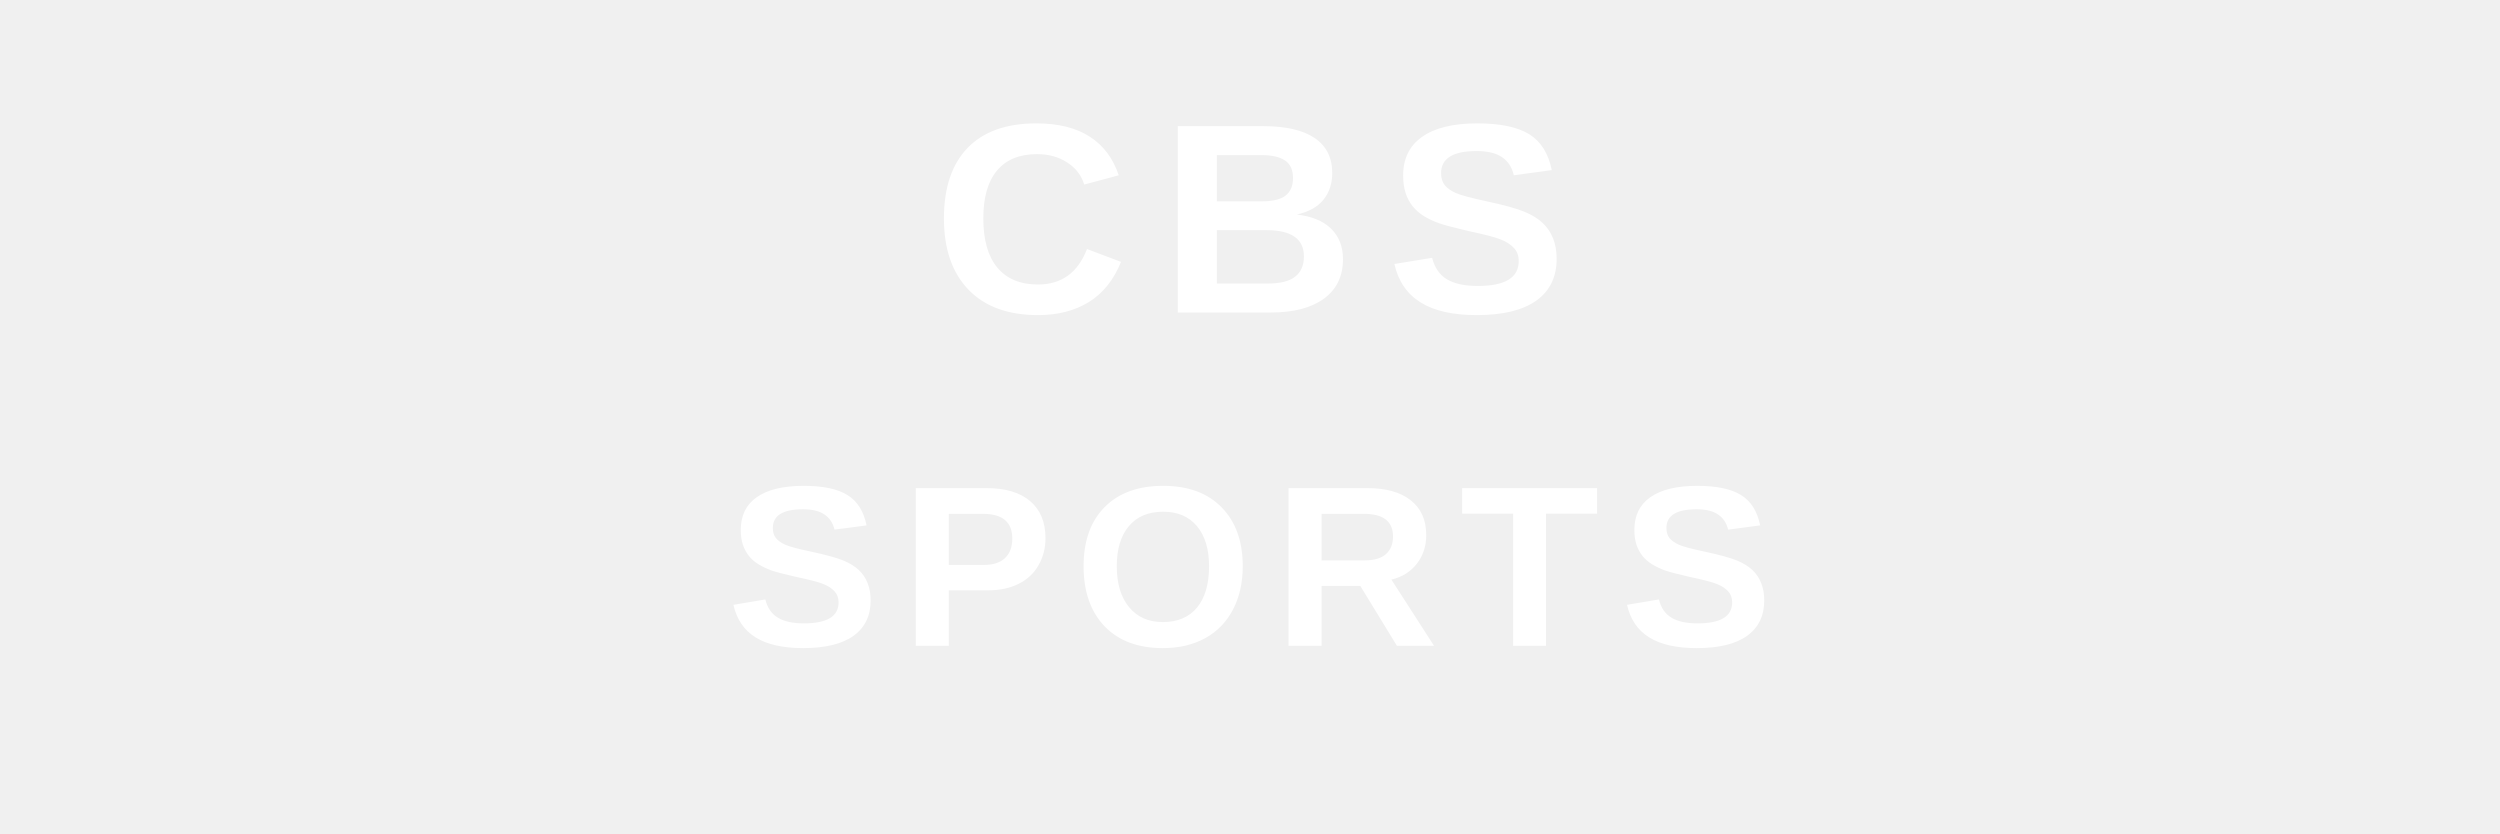
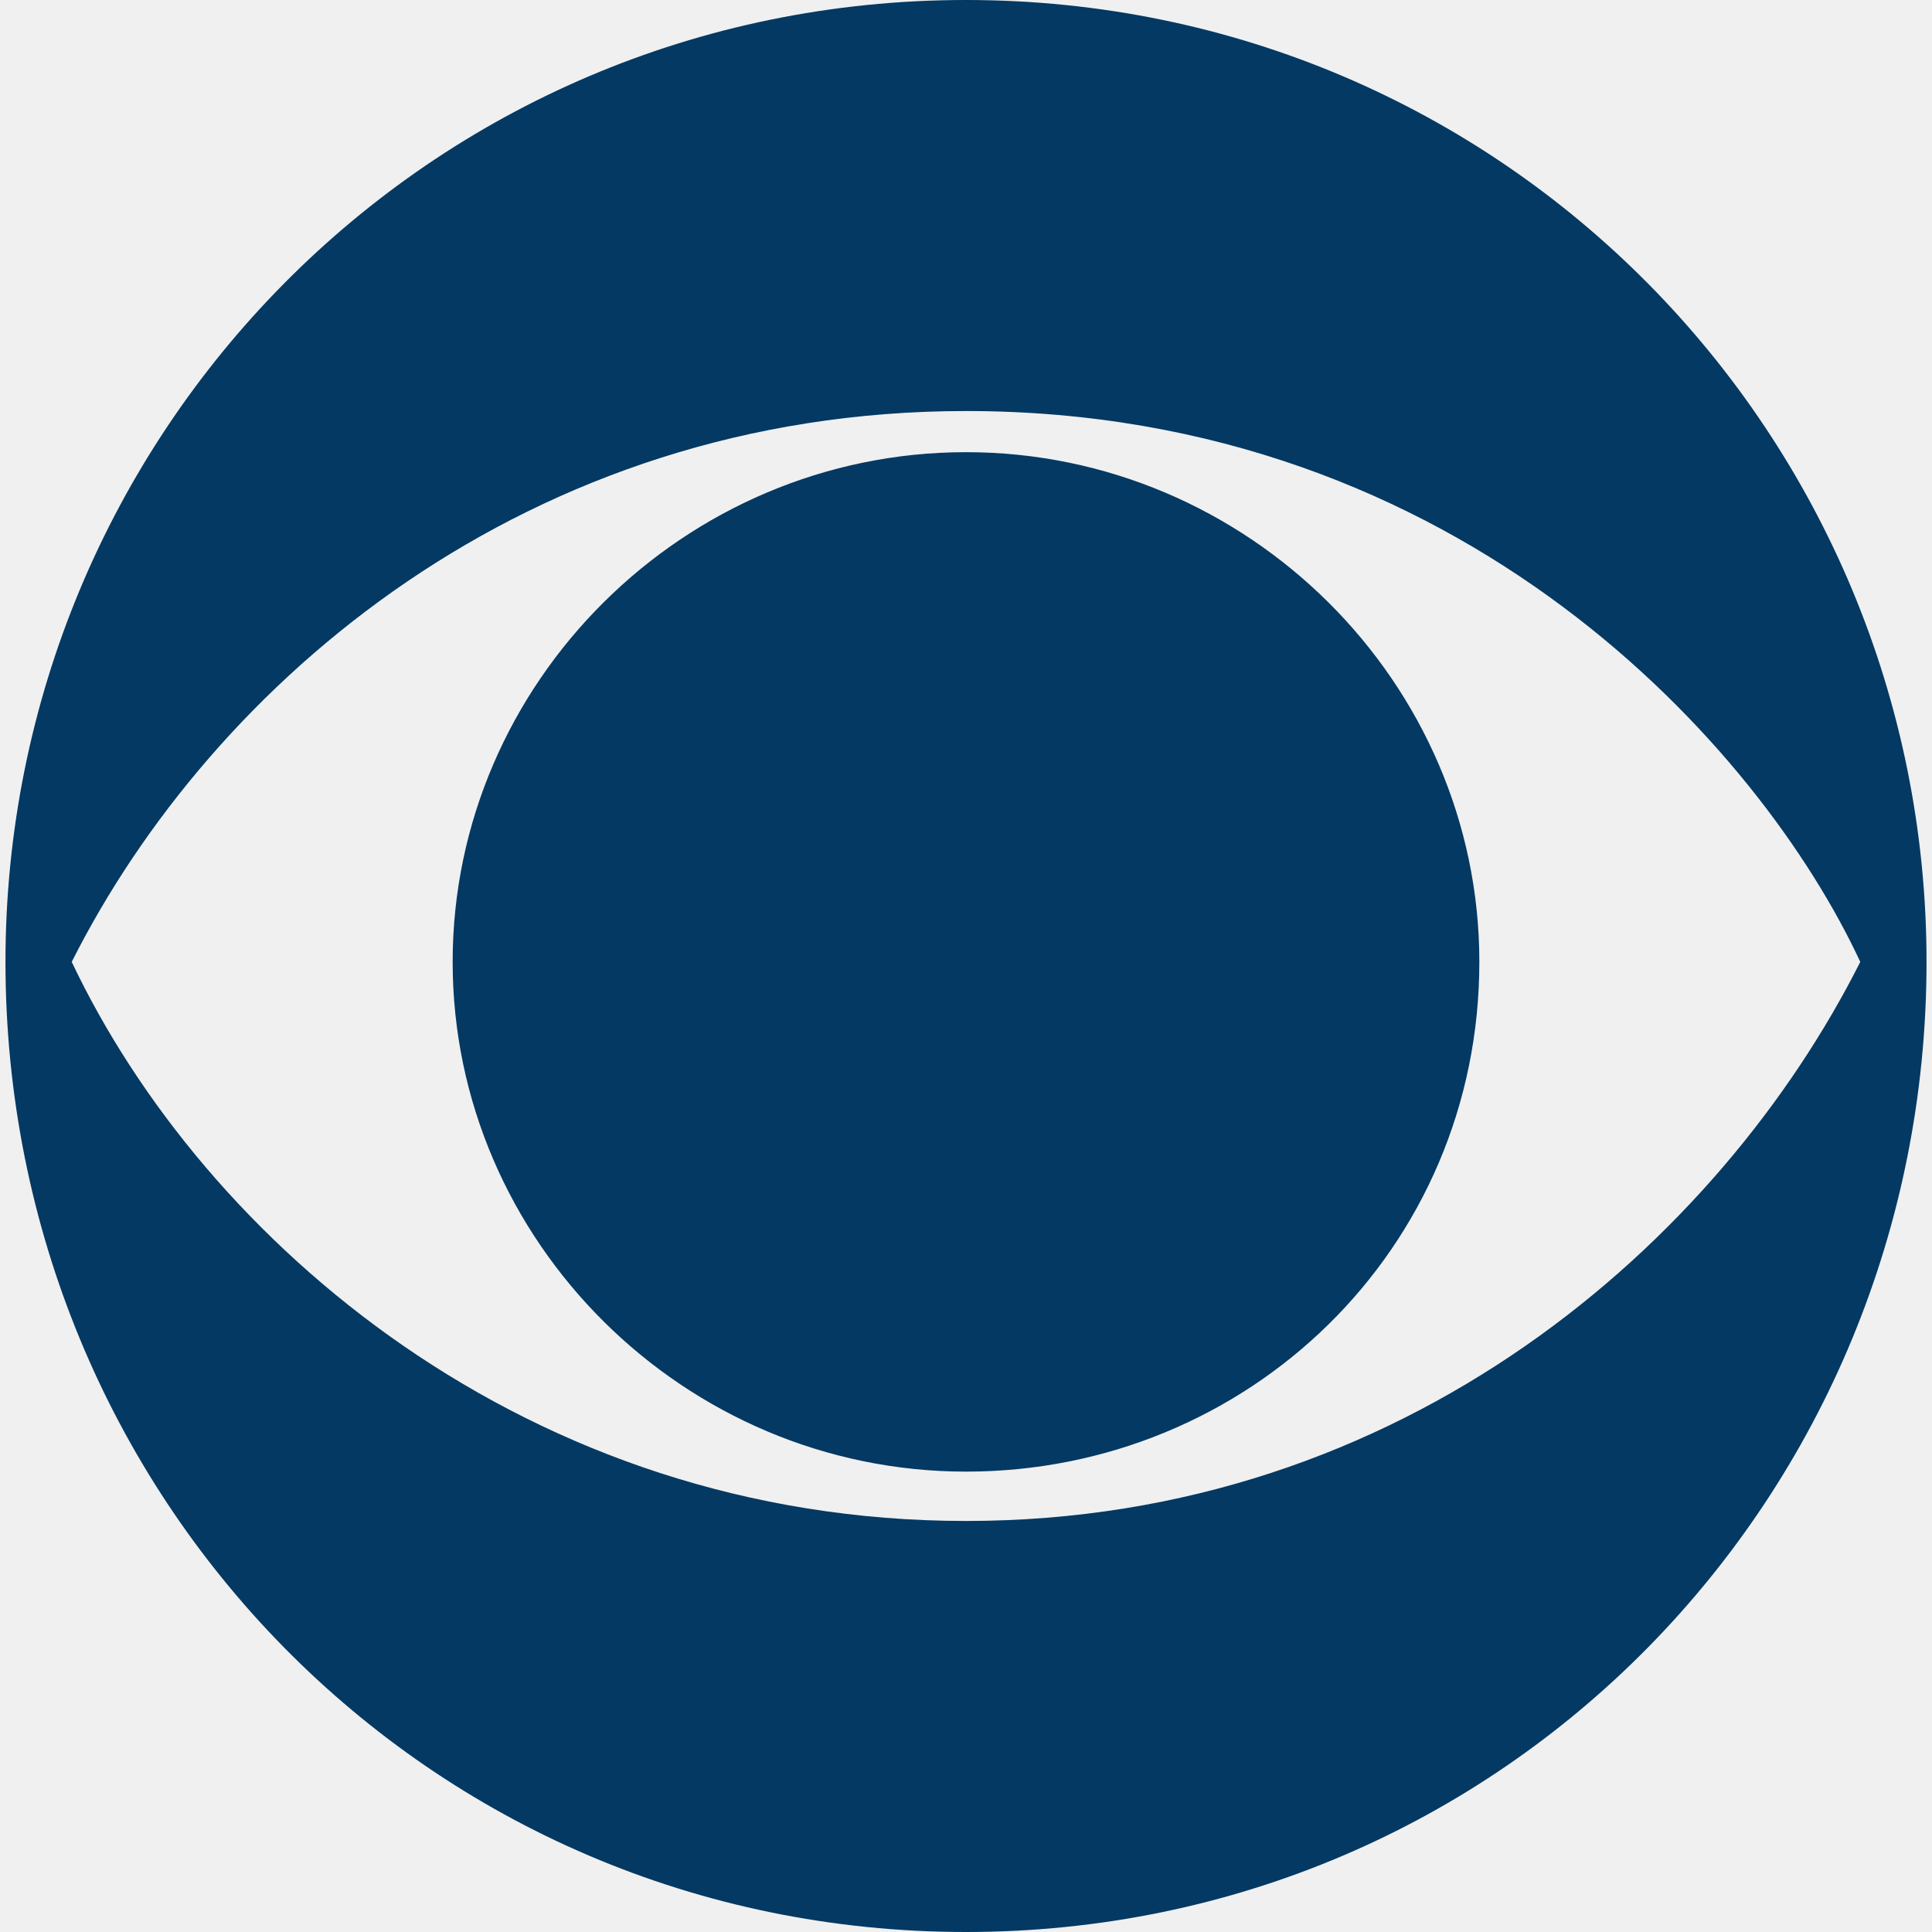
- <svg xmlns="http://www.w3.org/2000/svg" viewBox="0 0 240 80">
-   <text x="120" y="30" font-family="Arial Black,Arial,sans-serif" font-size="26" font-weight="900" fill="white" text-anchor="middle" letter-spacing="3">CBS</text>
-   <text x="120" y="62" font-family="Arial Black,Arial,sans-serif" font-size="22" font-weight="900" fill="white" text-anchor="middle" letter-spacing="2">SPORTS</text>
+ <svg xmlns="http://www.w3.org/2000/svg" fill="#033963" role="img" viewBox="0 0 24 24">
+   <path d="M12 24C5.314 24 .068 18.587.068 11.949.068 5.413 5.314 0 12 0s11.932 5.413 11.932 11.949C23.932 18.587 18.686 24 12 24zm0-5.106c5.452 0 9.36-3.473 11.109-6.945C21.875 9.294 18.172 5.106 12 5.106c-5.452 0-9.36 3.37-11.109 6.843C2.537 15.42 6.548 18.894 12 18.894zm0-.613c-3.497 0-6.377-2.86-6.377-6.332S8.503 5.617 12 5.617s6.377 2.86 6.377 6.332c0 3.574-2.88 6.332-6.377 6.332Z" />
</svg>
